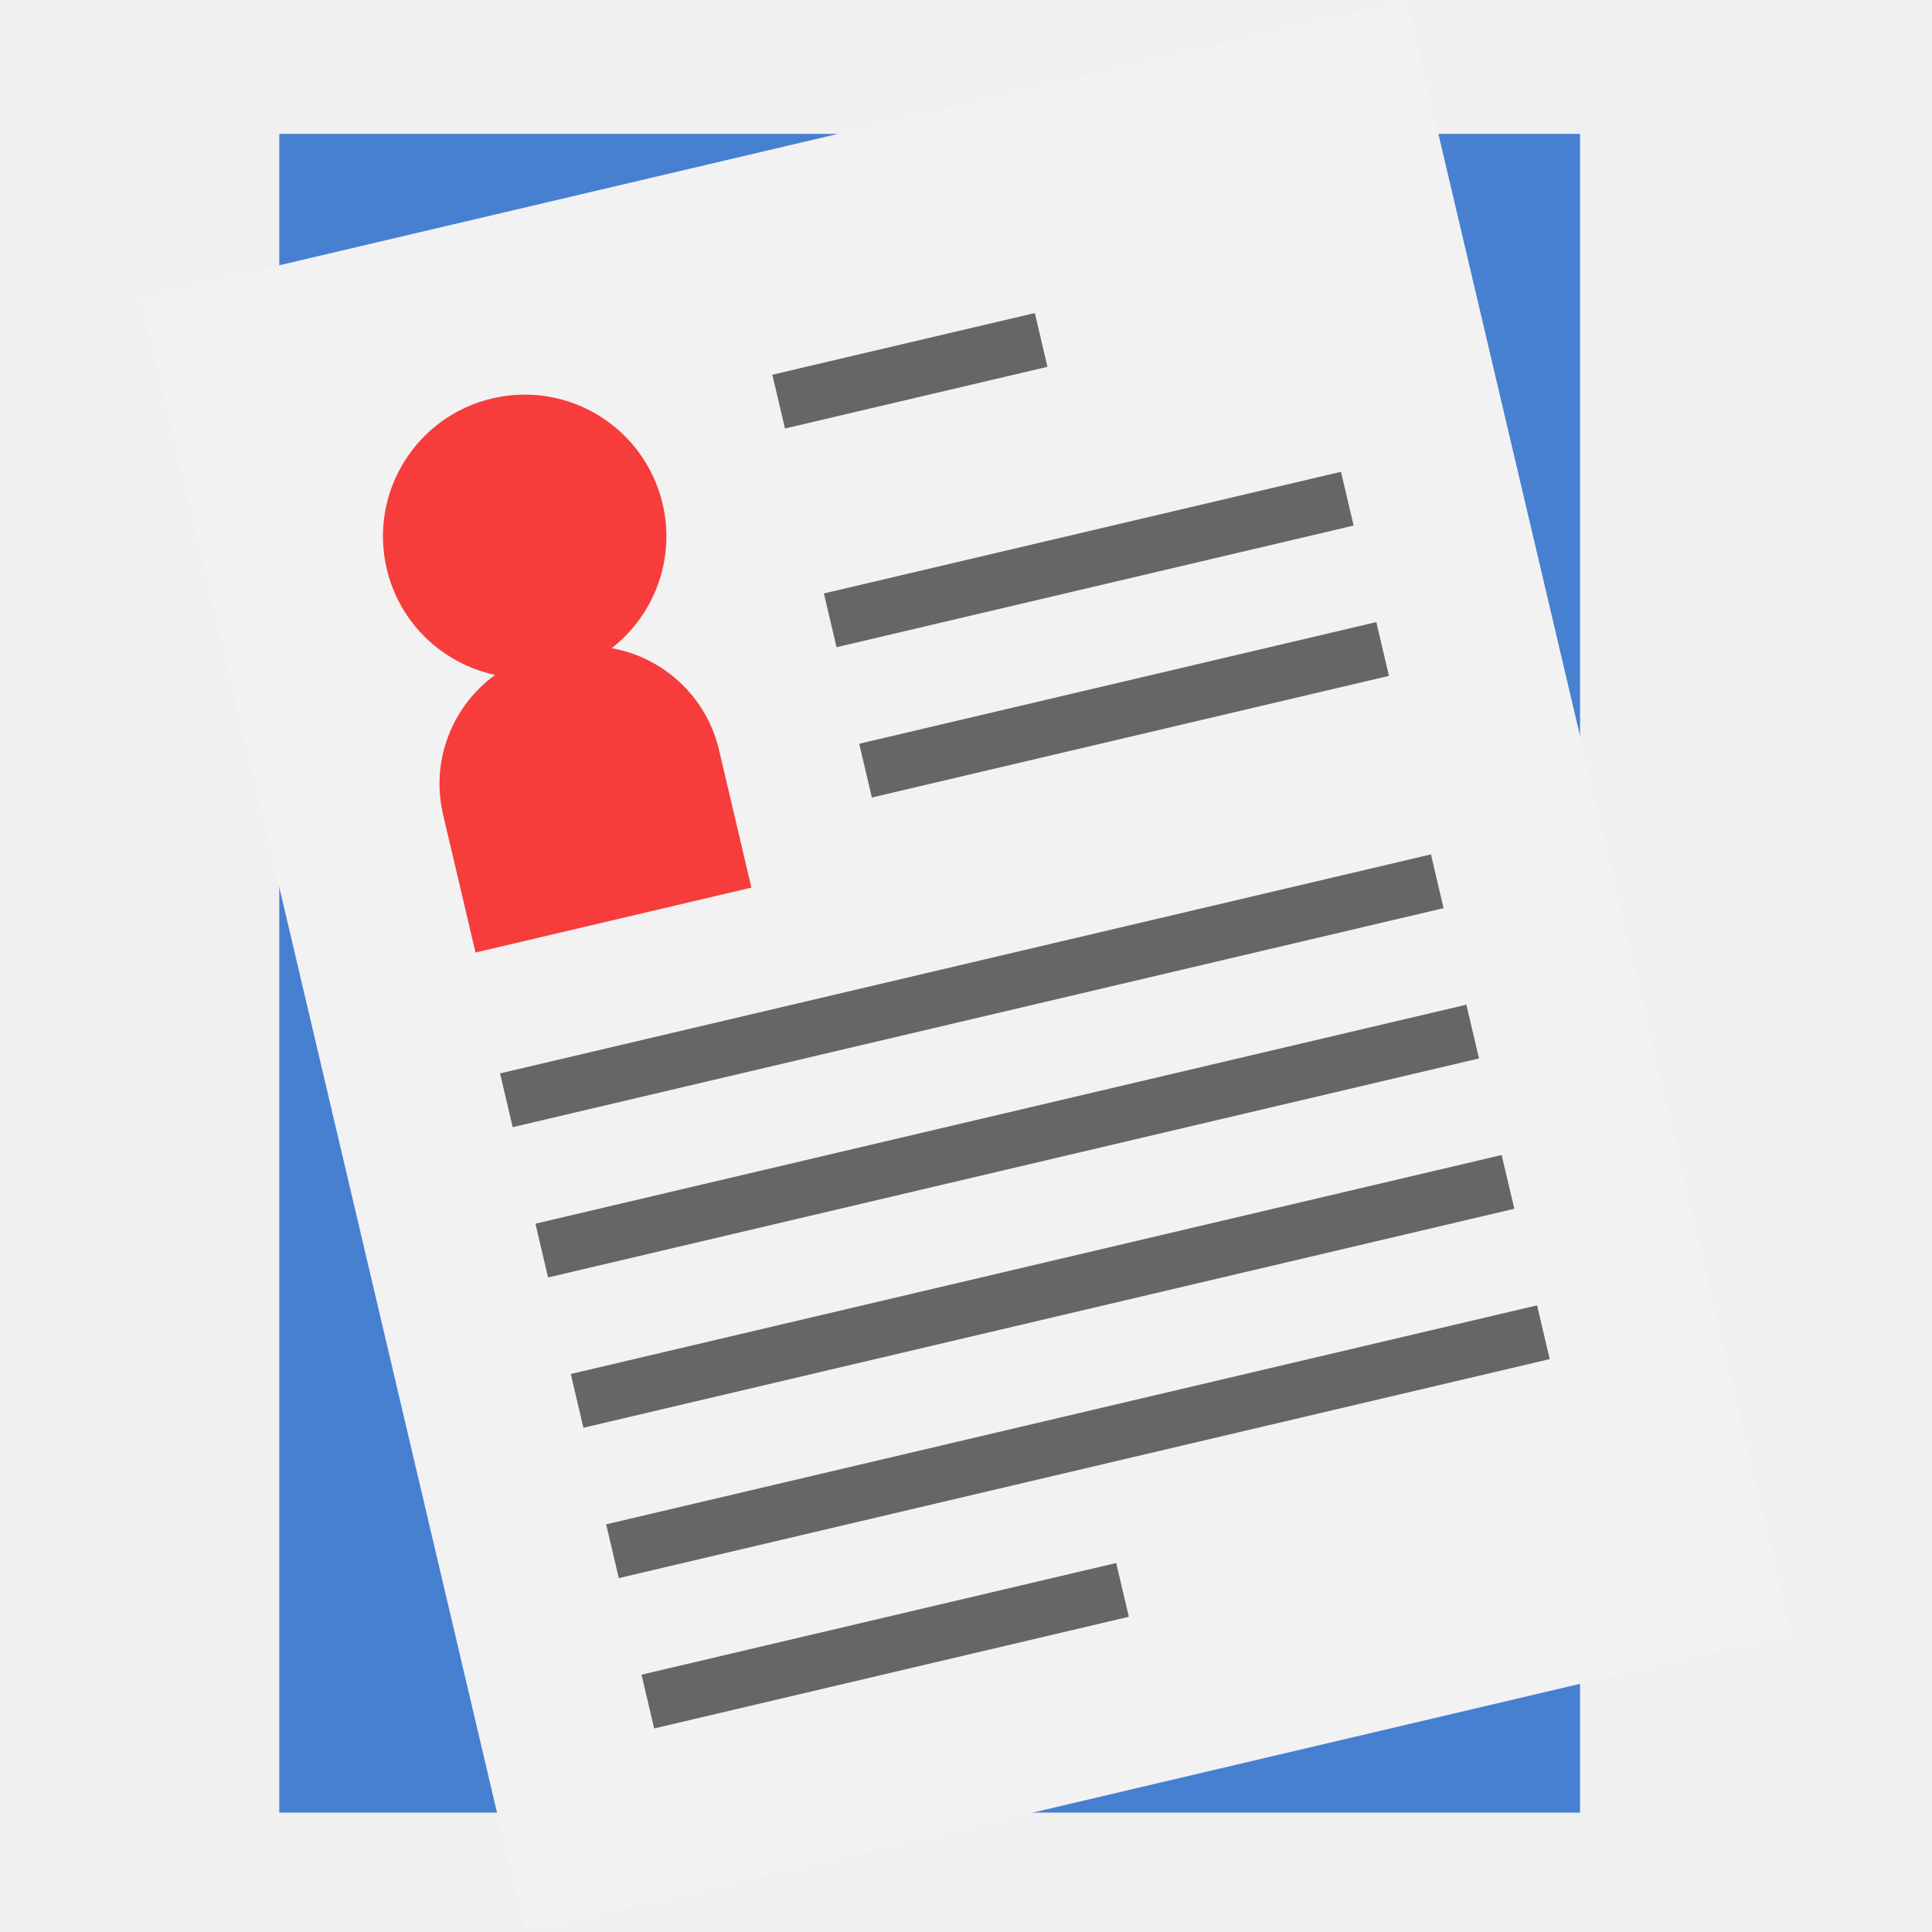
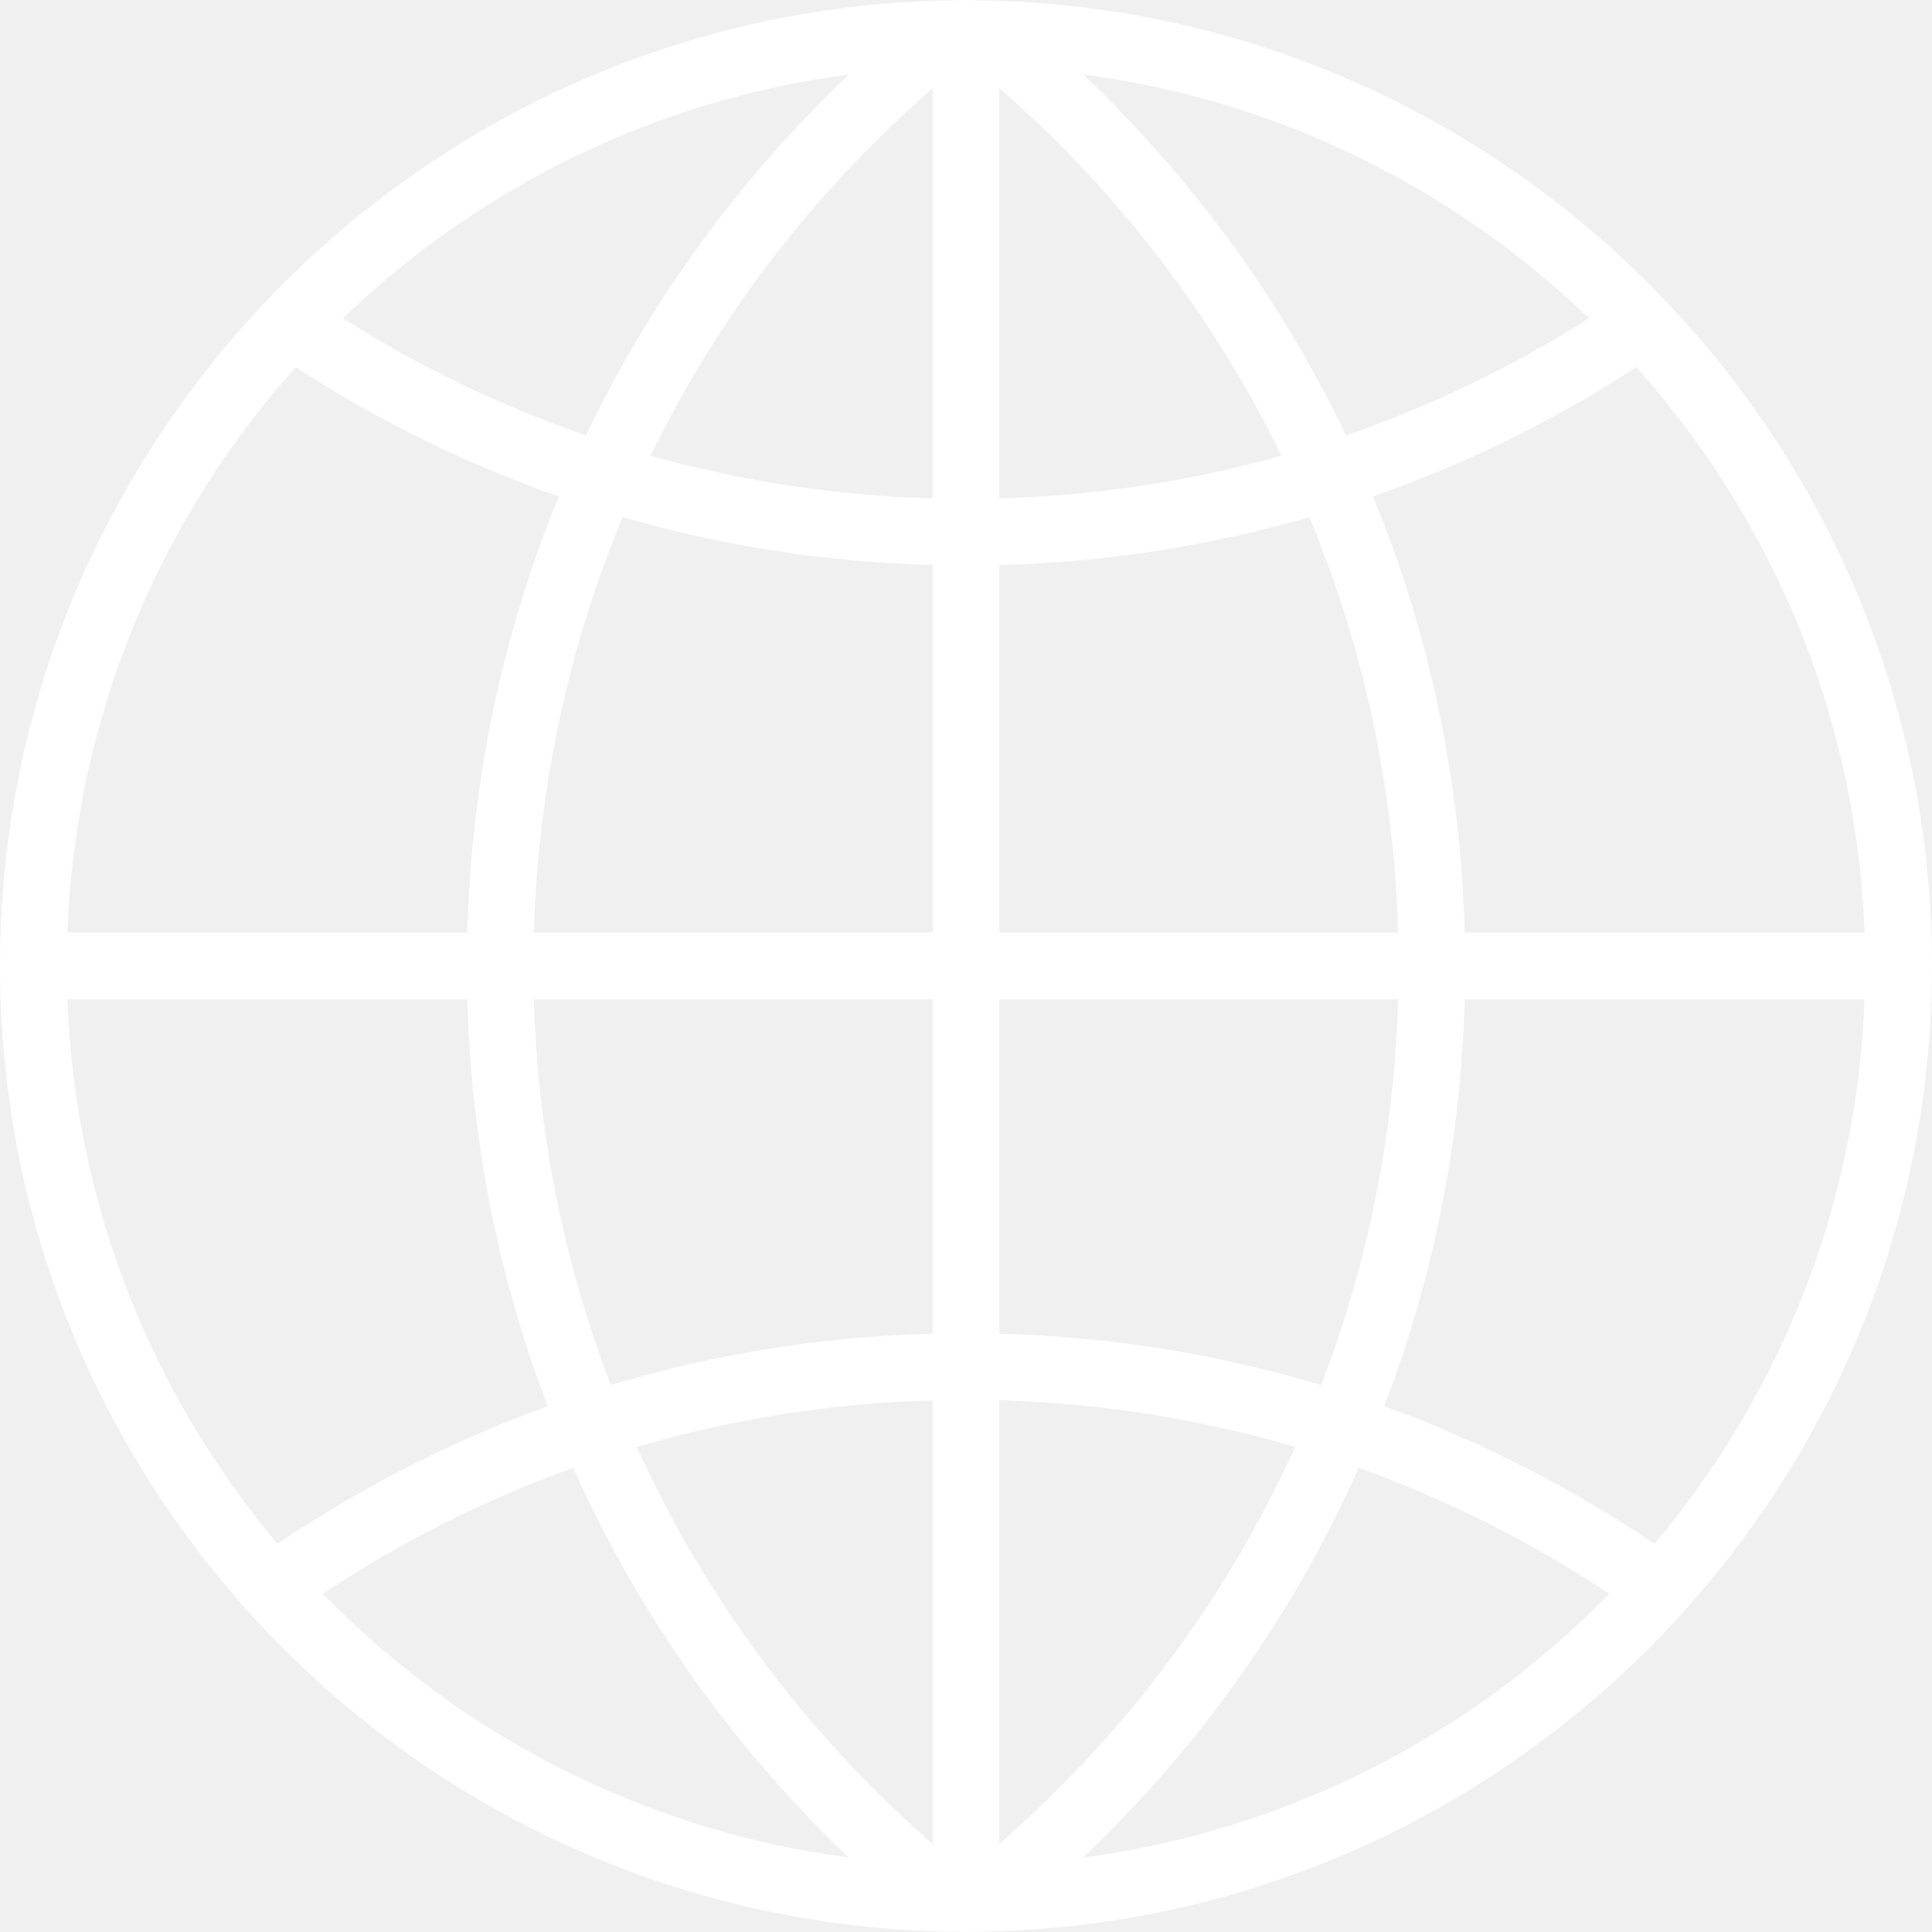
- <svg xmlns="http://www.w3.org/2000/svg" version="1.1" id="Layer_1" x="0px" y="0px" viewBox="0 0 512 512" style="enable-background:new 0 0 512 512;" xml:space="preserve">
-   <rect x="74.008" y="35.482" style="fill:#4780D1;" width="344.724" height="444.877" />
-   <path style="fill:#F2F2F2;" d="M418.732,195.049l55.998,238.009l-55.998,13.173L273.656,480.36h-0.012L139.155,512l-7.44-31.64  L74.008,235.106v-0.024L37.269,78.954l36.739-8.648L222,35.495L372.845,0l8.343,35.482l37.544,159.555L418.732,195.049  L418.732,195.049z" />
-   <path style="fill:#F73C3C;" d="M190.542,198.721c-3.359-14.281-14.864-24.516-28.432-26.956  c11.208-8.738,16.954-23.485,13.49-38.227c-4.757-20.199-24.968-32.714-45.155-27.957c-20.199,4.745-32.714,24.968-27.957,45.155  c3.431,14.597,14.964,25.176,28.719,28.125c-11.289,8.193-17.172,22.635-13.777,37.058l8.587,36.507l73.111-17.198L190.542,198.721z  " />
-   <g>
-     <rect x="227.272" y="371.514" transform="matrix(-0.229 -0.9734 0.9734 -0.229 -136.2247 764.3599)" style="fill:#666666;" width="14.637" height="129.229" />
-     <rect x="278.357" y="255.341" transform="matrix(-0.229 -0.9734 0.9734 -0.229 -20.8136 747.6411)" style="fill:#666666;" width="14.637" height="253.444" />
-     <rect x="268.971" y="215.505" transform="matrix(-0.229 -0.9734 0.9734 -0.229 6.435 689.5386)" style="fill:#666666;" width="14.637" height="253.432" />
-     <rect x="259.613" y="175.667" transform="matrix(-0.229 -0.9734 0.9734 -0.229 33.7066 631.4749)" style="fill:#666666;" width="14.637" height="253.444" />
-     <rect x="250.23" y="135.844" transform="matrix(-0.229 -0.9734 0.9734 -0.229 60.946 573.3912)" style="fill:#666666;" width="14.637" height="253.432" />
-     <rect x="290.581" y="117.707" transform="matrix(-0.229 -0.9734 0.9734 -0.229 183.0221 521.1545)" style="fill:#666666;" width="14.637" height="140.779" />
-     <rect x="281.215" y="77.877" transform="matrix(-0.229 -0.9734 0.9734 -0.229 210.2833 463.086)" style="fill:#666666;" width="14.637" height="140.779" />
-     <rect x="233.813" y="62.536" transform="matrix(-0.2288 -0.9735 0.9735 -0.2288 200.6448 355.4813)" style="fill:#666666;" width="14.637" height="71.454" />
-   </g>
+ <svg xmlns="http://www.w3.org/2000/svg" version="1.1" id="Capa_1" x="0px" y="0px" viewBox="0 0 58 58" style="enable-background:new 0 0 58 58;" xml:space="preserve" width="512px" height="512px">
+   <path d="M50.688,48.222C55.232,43.101,58,36.369,58,29c0-7.667-2.996-14.643-7.872-19.834c0,0,0-0.001,0-0.001  c-0.004-0.006-0.01-0.008-0.013-0.013c-5.079-5.399-12.195-8.855-20.11-9.126l-0.001-0.001L29.439,0.01C29.293,0.005,29.147,0,29,0  s-0.293,0.005-0.439,0.01l-0.563,0.015l-0.001,0.001c-7.915,0.271-15.031,3.727-20.11,9.126c-0.004,0.005-0.01,0.007-0.013,0.013  c0,0,0,0.001-0.001,0.002C2.996,14.357,0,21.333,0,29c0,7.369,2.768,14.101,7.312,19.222c0.006,0.009,0.006,0.019,0.013,0.028  c0.018,0.025,0.044,0.037,0.063,0.06c5.106,5.708,12.432,9.385,20.608,9.665l0.001,0.001l0.563,0.015C28.707,57.995,28.853,58,29,58  s0.293-0.005,0.439-0.01l0.563-0.015l0.001-0.001c8.185-0.281,15.519-3.965,20.625-9.685c0.013-0.017,0.034-0.022,0.046-0.04  C50.682,48.241,50.682,48.231,50.688,48.222z M2.025,30h12.003c0.113,4.239,0.941,8.358,2.415,12.217  c-2.844,1.029-5.563,2.409-8.111,4.131C4.585,41.891,2.253,36.21,2.025,30z M8.878,11.023c2.488,1.618,5.137,2.914,7.9,3.882  C15.086,19.012,14.15,23.44,14.028,28H2.025C2.264,21.493,4.812,15.568,8.878,11.023z M55.975,28H43.972  c-0.122-4.56-1.058-8.988-2.75-13.095c2.763-0.968,5.412-2.264,7.9-3.882C53.188,15.568,55.736,21.493,55.975,28z M28,14.963  c-2.891-0.082-5.729-0.513-8.471-1.283C21.556,9.522,24.418,5.769,28,2.644V14.963z M28,16.963V28H16.028  c0.123-4.348,1.035-8.565,2.666-12.475C21.7,16.396,24.821,16.878,28,16.963z M30,16.963c3.179-0.085,6.3-0.566,9.307-1.438  c1.631,3.91,2.543,8.127,2.666,12.475H30V16.963z M30,14.963V2.644c3.582,3.125,6.444,6.878,8.471,11.036  C35.729,14.45,32.891,14.881,30,14.963z M40.409,13.072c-1.921-4.025-4.587-7.692-7.888-10.835  c5.856,0.766,11.125,3.414,15.183,7.318C45.4,11.017,42.956,12.193,40.409,13.072z M17.591,13.072  c-2.547-0.879-4.991-2.055-7.294-3.517c4.057-3.904,9.327-6.552,15.183-7.318C22.178,5.38,19.512,9.047,17.591,13.072z M16.028,30  H28v10.038c-3.307,0.088-6.547,0.604-9.661,1.541C16.932,37.924,16.141,34.019,16.028,30z M28,42.038v13.318  c-3.834-3.345-6.84-7.409-8.884-11.917C21.983,42.594,24.961,42.124,28,42.038z M30,55.356V42.038  c3.039,0.085,6.017,0.556,8.884,1.4C36.84,47.947,33.834,52.011,30,55.356z M30,40.038V30h11.972  c-0.113,4.019-0.904,7.924-2.312,11.58C36.547,40.642,33.307,40.126,30,40.038z M43.972,30h12.003  c-0.228,6.21-2.559,11.891-6.307,16.348c-2.548-1.722-5.267-3.102-8.111-4.131C43.032,38.358,43.859,34.239,43.972,30z   M9.691,47.846c2.366-1.572,4.885-2.836,7.517-3.781c1.945,4.36,4.737,8.333,8.271,11.698C19.328,54.958,13.823,52.078,9.691,47.846  z M32.521,55.763c3.534-3.364,6.326-7.337,8.271-11.698c2.632,0.945,5.15,2.209,7.517,3.781  C44.177,52.078,38.672,54.958,32.521,55.763z" fill="#FFFFFF" />
  <g>
</g>
  <g>
</g>
  <g>
</g>
  <g>
</g>
  <g>
</g>
  <g>
</g>
  <g>
</g>
  <g>
</g>
  <g>
</g>
  <g>
</g>
  <g>
</g>
  <g>
</g>
  <g>
</g>
  <g>
</g>
  <g>
</g>
</svg>
